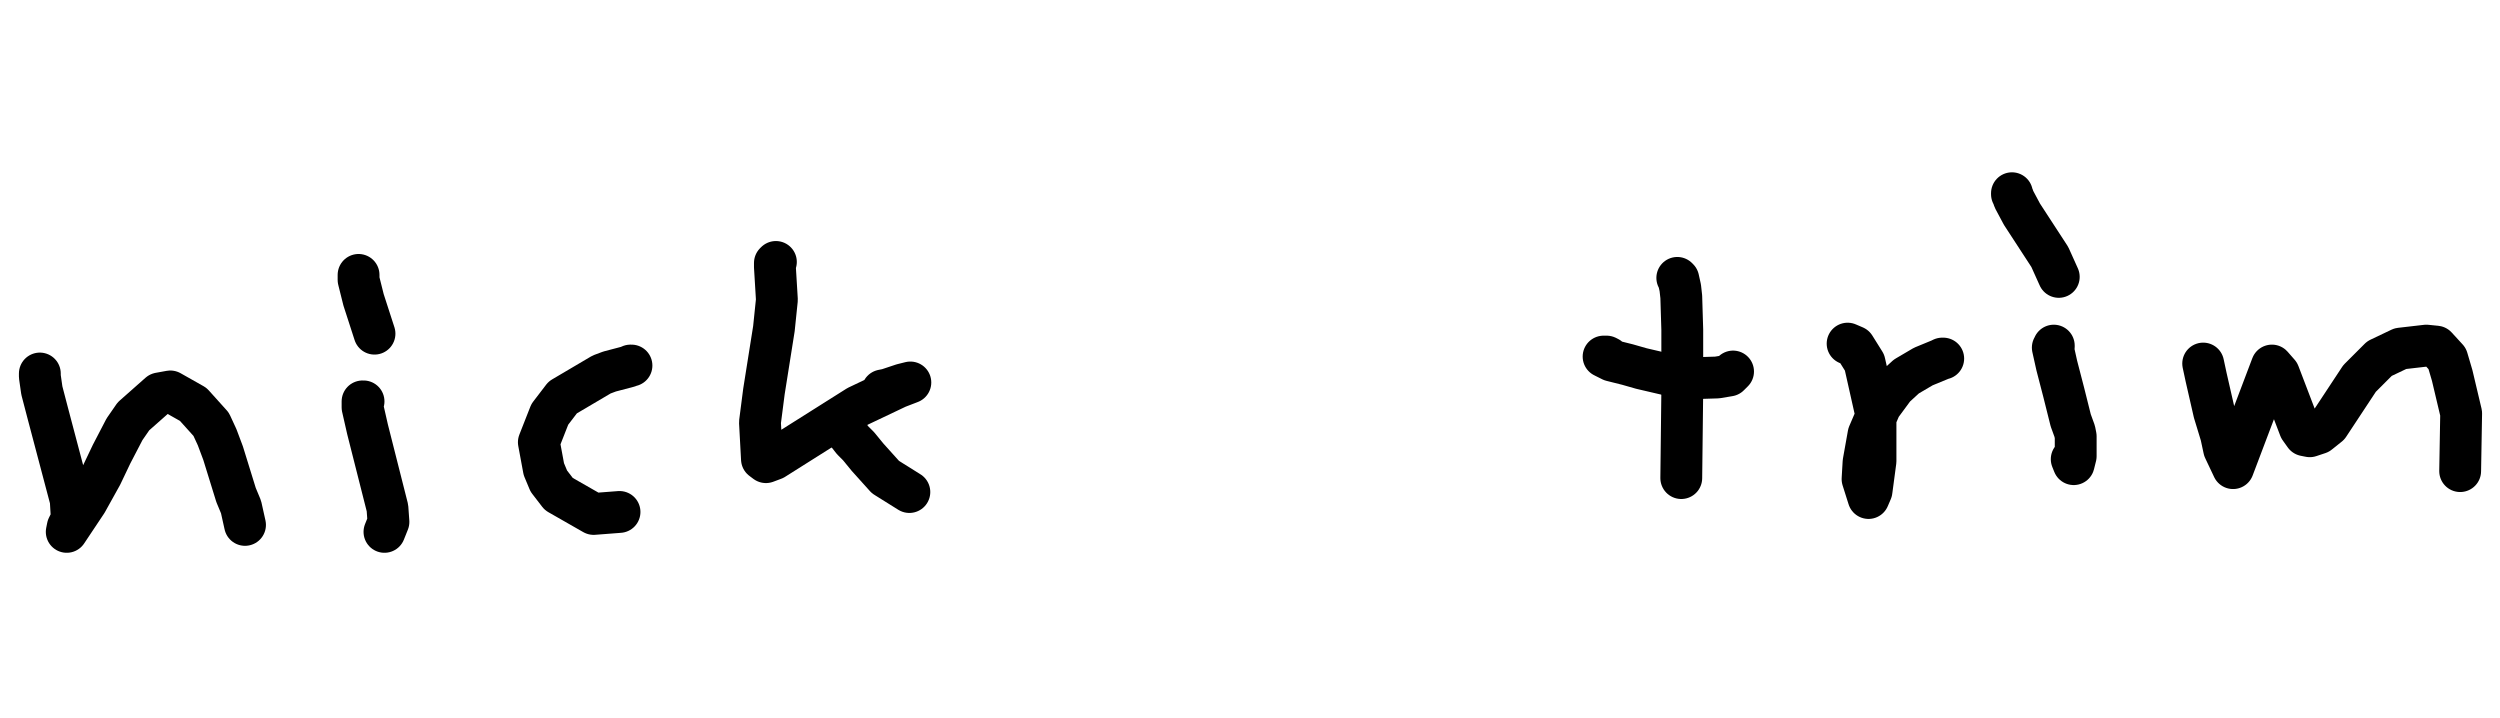
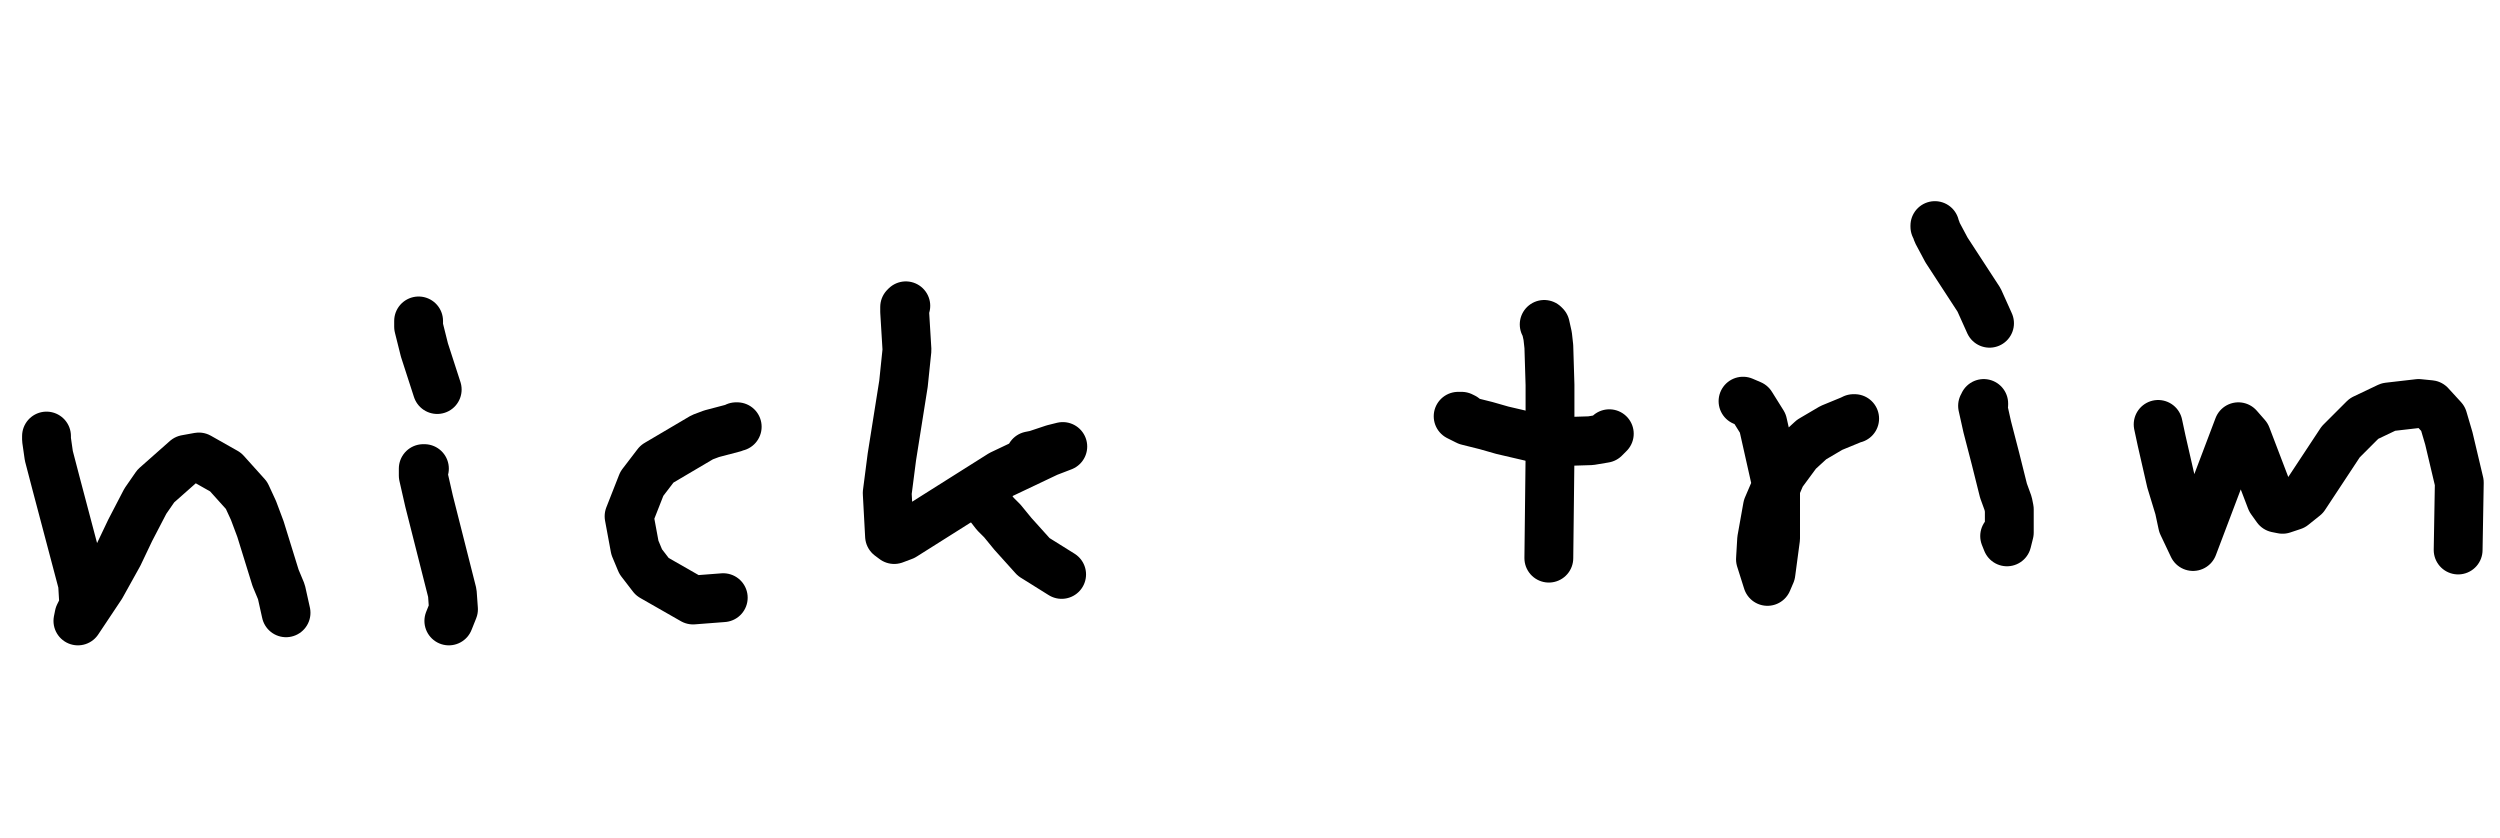
- <svg xmlns="http://www.w3.org/2000/svg" viewBox="0 0 251 72" width="251" height="72" fill="none" stroke="currentColor" stroke-width="4.2" stroke-linecap="round" stroke-linejoin="round">
+ <svg xmlns="http://www.w3.org/2000/svg" viewBox="0 0 215 72" width="215" height="72" fill="none" stroke="currentColor" stroke-width="4.2" stroke-linecap="round" stroke-linejoin="round">
  <polyline points="4.0,37.5 4.0,37.6 4.0,37.8 4.2,39.2 4.8,41.5 7.1,50.2 7.2,51.9 7.1,52.3 6.8,52.9 6.7,53.4 6.7,53.4 8.7,50.4 10.2,47.7 11.2,45.6 12.5,43.1 13.4,41.8 16.0,39.5 17.1,39.3 19.4,40.6 21.2,42.6 21.8,43.9 22.4,45.5 23.7,49.7 24.2,50.9 24.6,52.7" />
  <polyline points="36.0,27.6 36.0,27.7 36.0,28.1 36.5,30.1 37.6,33.5" />
  <polyline points="36.5,40.3 36.4,40.3 36.4,40.4 36.4,40.9 36.9,43.1 38.9,51.0 39.0,52.4 38.6,53.4" />
  <polyline points="63.4,36.7 63.4,36.7 63.3,36.7 63.3,36.7 63.1,36.8 61.2,37.3 60.4,37.6 56.5,39.9 55.2,41.6 54.1,44.4 54.6,47.1 55.1,48.3 56.1,49.6 59.6,51.6 62.2,51.4" />
  <polyline points="77.9,26.3 77.9,26.3 77.8,26.4 77.8,26.5 77.8,26.8 78.0,30.1 77.7,33.0 76.7,39.3 76.3,42.4 76.5,46.1 76.9,46.4 77.7,46.1 86.1,40.8 90.1,38.9 91.4,38.4 91.4,38.4 90.6,38.6 89.1,39.1 88.6,39.2" />
  <polyline points="84.0,42.2 84.0,42.2 84.1,42.2 84.2,42.4 85.6,44.2 86.2,44.8 87.1,45.9 88.9,47.9 91.3,49.4" />
-   <polyline points="161.5,35.9 161.3,35.8 161.1,35.8 161.0,35.8 161.8,36.2 163.4,36.6 164.1,36.8 164.8,37.0 167.8,37.7 169.2,38.0 172.4,37.9 173.6,37.7 174.0,37.3" />
-   <polyline points="168.4,27.9 168.5,28.0 168.7,28.9 168.8,29.8 168.9,33.1 168.9,39.3 168.8,48.0" />
-   <polyline points="195.1,36.0 195.1,36.0 195.1,36.0 195.0,36.0 194.8,36.1 193.1,36.8 191.4,37.8 190.2,38.9 188.8,40.8 187.6,43.6 187.1,46.4 187.0,48.1 187.6,50.0 187.9,49.3 188.3,46.3 188.3,41.3 187.2,36.4 186.2,34.8 185.5,34.5" />
-   <polyline points="202.0,19.4 202.0,19.5 202.1,19.7 202.2,20.0 203.0,21.5 205.8,25.8 206.7,27.8" />
-   <polyline points="206.2,34.7 206.2,34.7 206.2,34.8 206.1,34.9 206.5,36.7 207.2,39.4 207.9,42.2 208.3,43.3 208.4,43.8 208.4,45.8 208.2,46.6 208.0,46.1" />
-   <polyline points="221.2,36.5 221.2,36.5 221.2,36.5 221.2,36.5 221.5,37.9 222.3,41.4 223.0,43.7 223.3,45.1 224.2,47.0 228.1,36.7 228.8,37.5 230.9,43.0 231.4,43.7 231.9,43.8 232.8,43.5 233.8,42.7 236.9,38.0 238.9,36.0 241.0,35.0 243.6,34.7 244.6,34.8 245.7,36.0 246.2,37.7 247.1,41.5 247.0,47.3" />
+   <polyline points="125.9,35.9 125.7,35.8 125.5,35.8 125.4,35.8 126.2,36.2 127.8,36.6 128.5,36.8 129.2,37.0 132.2,37.7 133.6,38.0 136.8,37.9 138.0,37.7 138.4,37.3" />
+   <polyline points="132.8,27.9 132.9,28.0 133.1,28.9 133.2,29.8 133.3,33.1 133.3,39.3 133.2,48.0" />
+   <polyline points="159.5,36.0 159.5,36.0 159.5,36.0 159.4,36.0 159.2,36.1 157.5,36.8 155.8,37.8 154.6,38.9 153.2,40.8 152.0,43.6 151.5,46.4 151.4,48.1 152.0,50.0 152.3,49.3 152.7,46.3 152.7,41.3 151.6,36.4 150.6,34.8 149.9,34.5" />
+   <polyline points="166.4,19.4 166.4,19.5 166.5,19.7 166.6,20.0 167.4,21.5 170.2,25.8 171.1,27.8" />
+   <polyline points="170.6,34.7 170.6,34.7 170.6,34.8 170.5,34.9 170.9,36.7 171.6,39.4 172.3,42.2 172.7,43.3 172.8,43.8 172.8,45.8 172.6,46.6 172.4,46.1" />
+   <polyline points="185.6,36.5 185.6,36.5 185.6,36.5 185.6,36.5 185.9,37.9 186.7,41.4 187.4,43.7 187.7,45.1 188.6,47.0 192.5,36.7 193.2,37.5 195.3,43.0 195.8,43.7 196.3,43.8 197.2,43.5 198.2,42.7 201.3,38.0 203.3,36.0 205.4,35.0 208.0,34.7 209.0,34.8 210.1,36.0 210.6,37.7 211.5,41.5 211.4,47.3" />
</svg>
